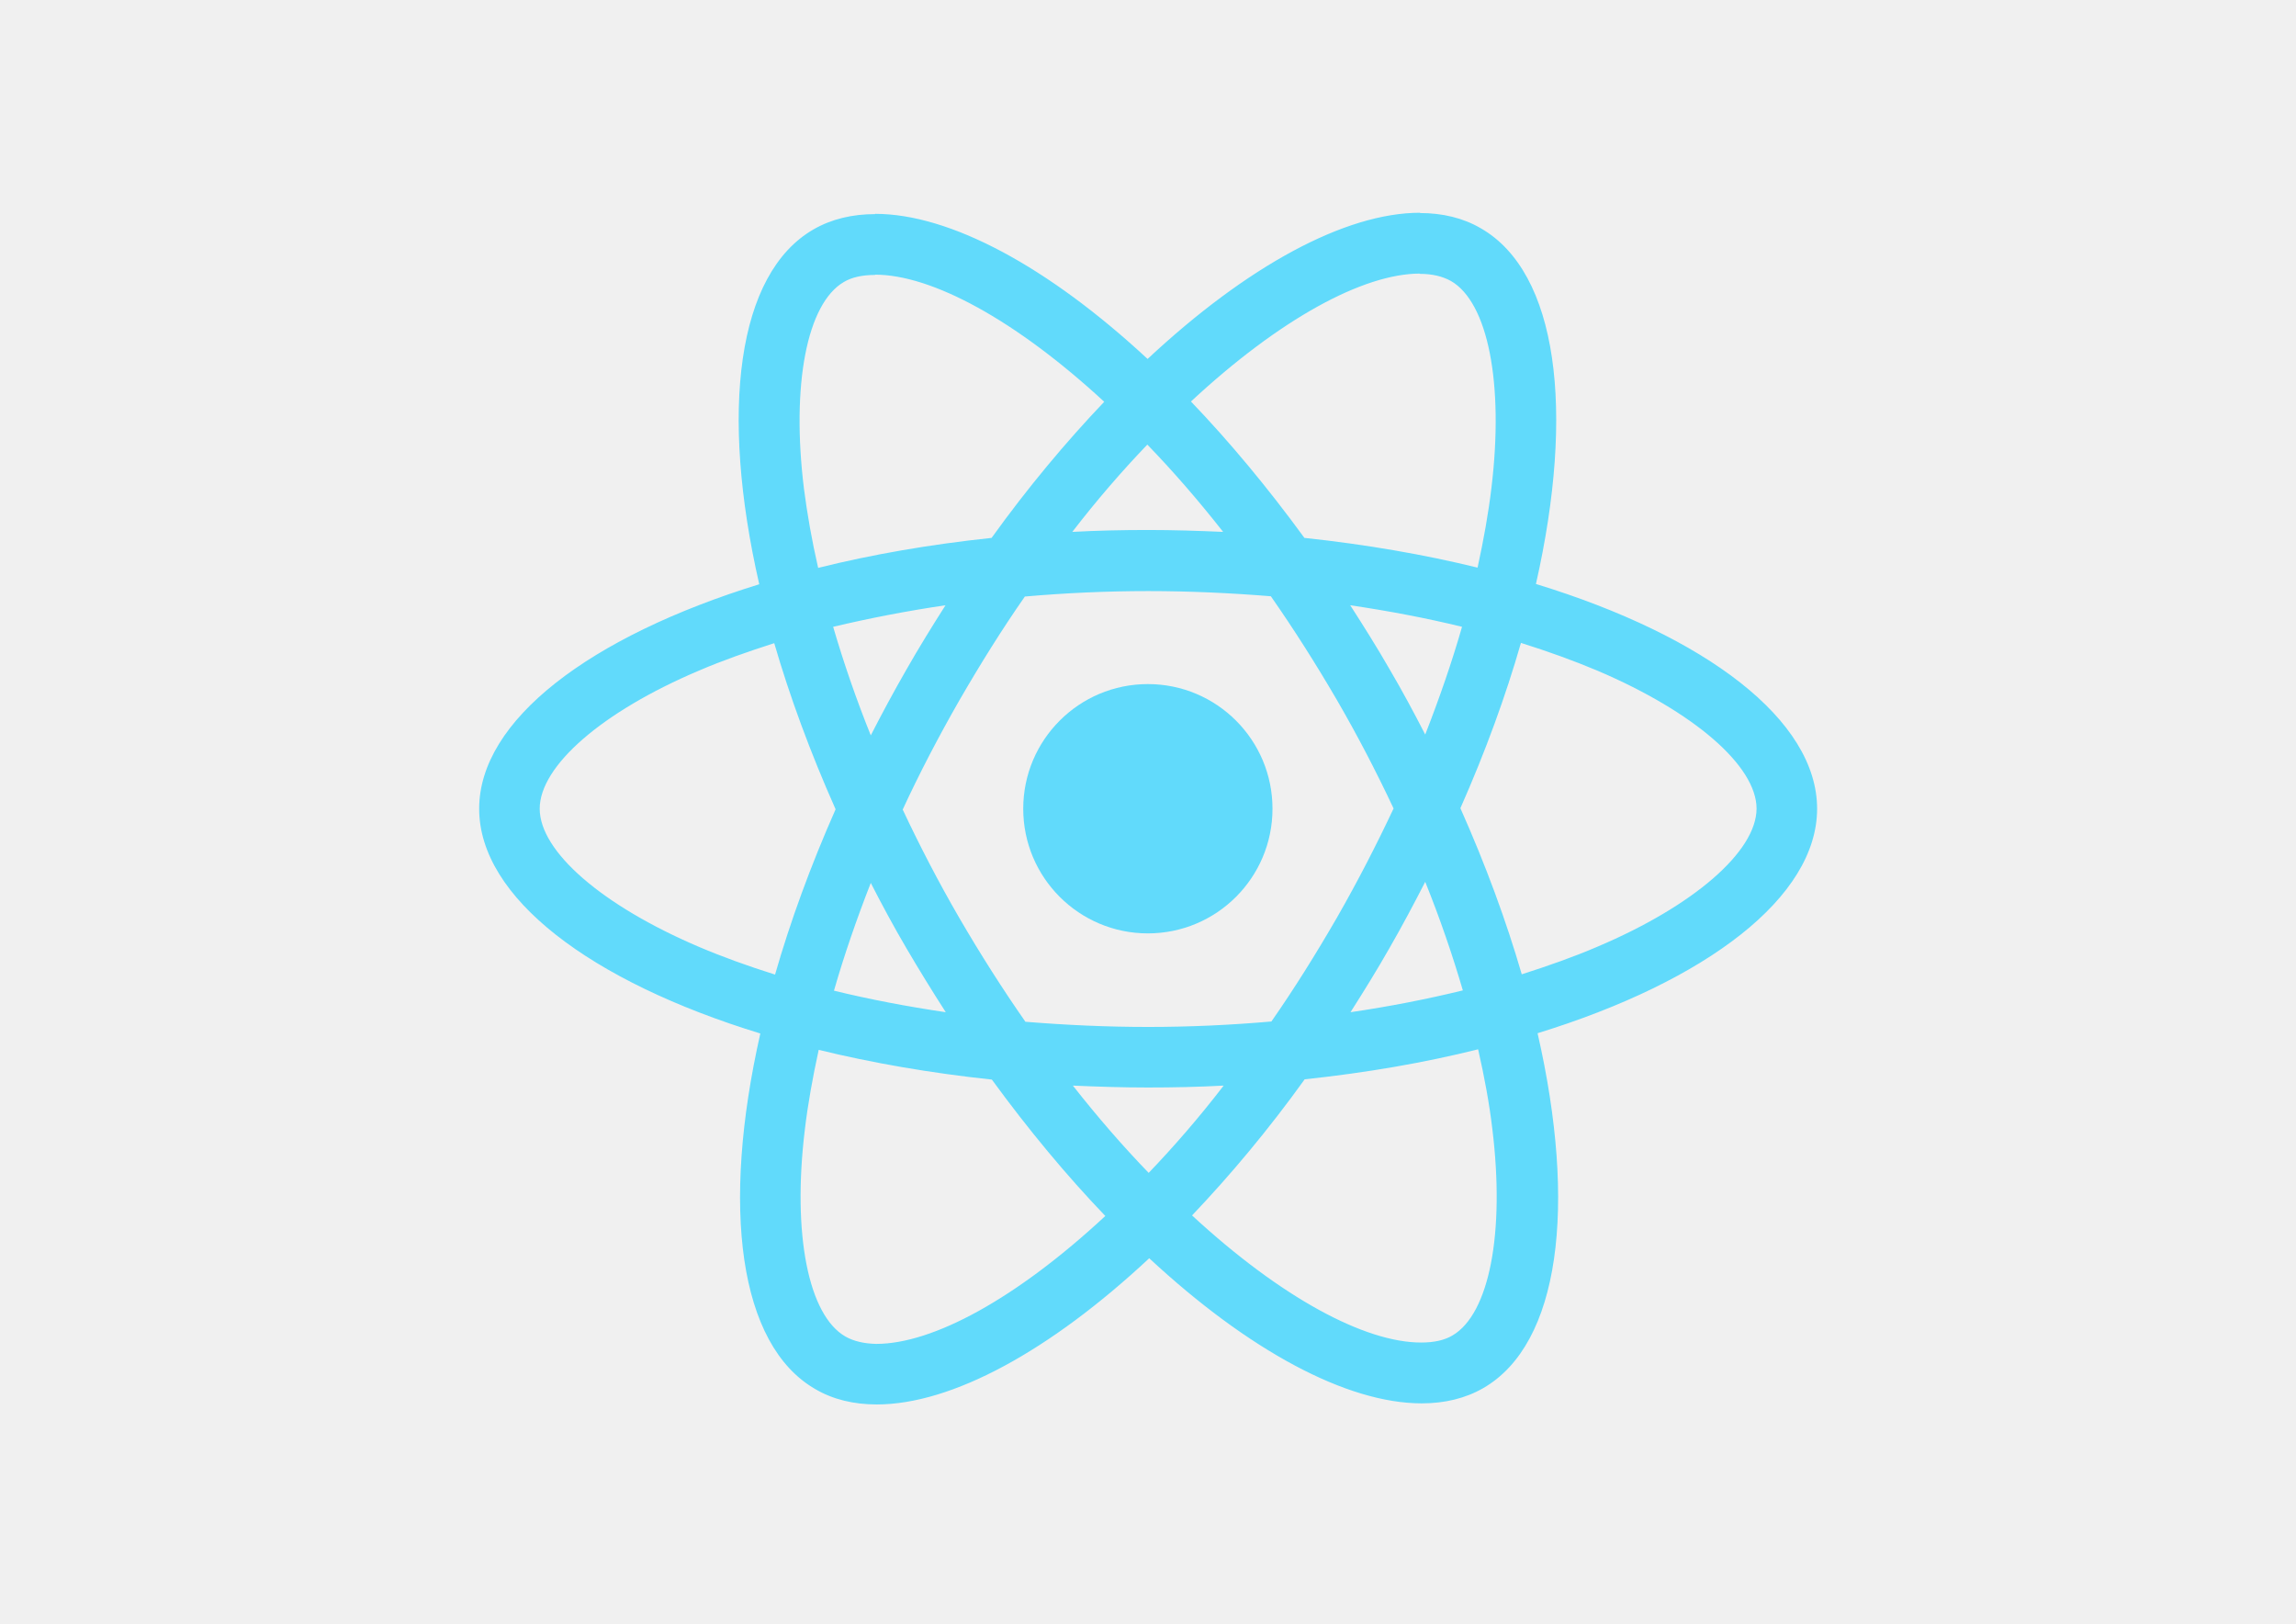
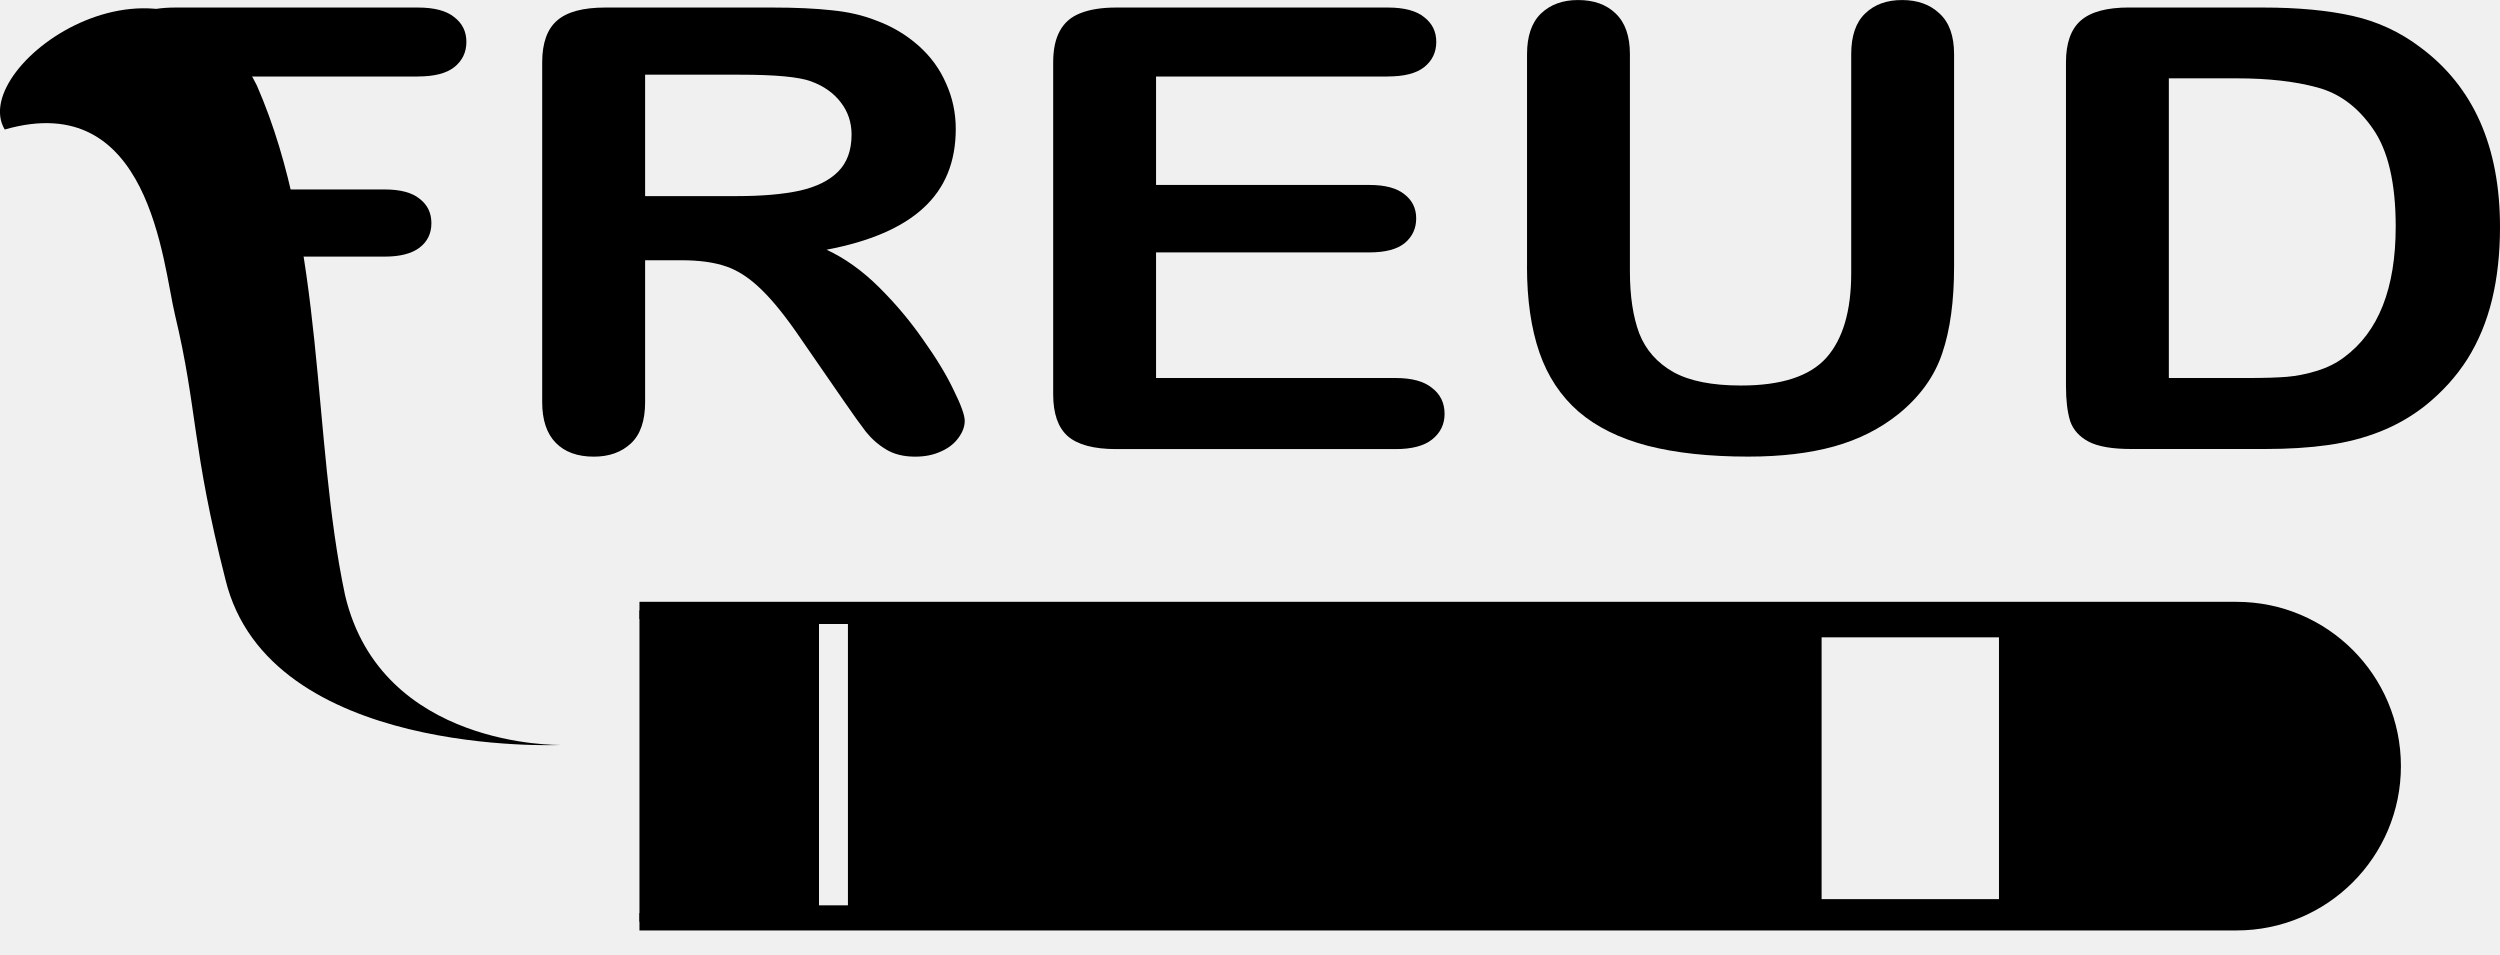
- <svg xmlns="http://www.w3.org/2000/svg" viewBox="0 0 841.9 595.3">
-   <g fill="#61DAFB">
-     <path d="M666.3 296.5c0-32.5-40.7-63.3-103.1-82.4 14.4-63.6 8-114.2-20.2-130.4-6.5-3.8-14.1-5.6-22.4-5.6v22.3c4.6 0 8.3.9 11.4 2.6 13.6 7.8 19.5 37.5 14.9 75.7-1.1 9.4-2.9 19.3-5.1 29.4-19.6-4.8-41-8.5-63.5-10.9-13.5-18.5-27.5-35.3-41.6-50 32.6-30.3 63.2-46.9 84-46.9V78c-27.5 0-63.5 19.6-99.9 53.6-36.4-33.8-72.4-53.2-99.9-53.2v22.3c20.7 0 51.4 16.5 84 46.6-14 14.7-28 31.4-41.3 49.9-22.6 2.4-44 6.1-63.6 11-2.3-10-4-19.7-5.2-29-4.7-38.2 1.1-67.9 14.6-75.8 3-1.8 6.9-2.6 11.5-2.6V78.5c-8.4 0-16 1.8-22.6 5.6-28.1 16.2-34.4 66.7-19.9 130.1-62.2 19.2-102.7 49.9-102.7 82.3 0 32.5 40.7 63.3 103.1 82.4-14.4 63.6-8 114.2 20.2 130.4 6.5 3.8 14.1 5.6 22.5 5.6 27.5 0 63.5-19.6 99.9-53.6 36.4 33.8 72.4 53.2 99.9 53.2 8.4 0 16-1.8 22.6-5.6 28.1-16.2 34.4-66.7 19.9-130.1 62-19.1 102.5-49.9 102.5-82.3zm-130.2-66.7c-3.7 12.9-8.3 26.2-13.5 39.5-4.1-8-8.4-16-13.1-24-4.6-8-9.5-15.8-14.4-23.4 14.2 2.1 27.9 4.7 41 7.9zm-45.8 106.5c-7.8 13.5-15.8 26.3-24.1 38.2-14.9 1.3-30 2-45.2 2-15.1 0-30.2-.7-45-1.9-8.3-11.9-16.4-24.6-24.2-38-7.6-13.1-14.5-26.4-20.8-39.8 6.2-13.4 13.2-26.8 20.7-39.9 7.8-13.5 15.8-26.3 24.1-38.2 14.9-1.3 30-2 45.2-2 15.1 0 30.2.7 45 1.9 8.3 11.9 16.4 24.6 24.2 38 7.6 13.1 14.5 26.4 20.8 39.8-6.3 13.4-13.2 26.8-20.7 39.9zm32.3-13c5.4 13.4 10 26.8 13.8 39.8-13.1 3.2-26.9 5.9-41.2 8 4.9-7.7 9.8-15.6 14.4-23.7 4.6-8 8.9-16.1 13-24.1zM421.2 430c-9.3-9.6-18.6-20.3-27.8-32 9 .4 18.2.7 27.5.7 9.4 0 18.7-.2 27.8-.7-9 11.7-18.3 22.4-27.5 32zm-74.4-58.9c-14.2-2.1-27.9-4.7-41-7.9 3.7-12.9 8.3-26.2 13.5-39.5 4.1 8 8.4 16 13.1 24 4.7 8 9.5 15.8 14.4 23.4zM420.7 163c9.3 9.6 18.6 20.3 27.8 32-9-.4-18.2-.7-27.5-.7-9.4 0-18.7.2-27.8.7 9-11.7 18.3-22.4 27.5-32zm-74 58.9c-4.9 7.7-9.8 15.6-14.4 23.7-4.6 8-8.9 16-13 24-5.4-13.4-10-26.8-13.8-39.8 13.1-3.1 26.9-5.8 41.2-7.9zm-90.5 125.2c-35.4-15.1-58.3-34.9-58.3-50.6 0-15.7 22.9-35.6 58.3-50.6 8.6-3.7 18-7 27.7-10.1 5.7 19.6 13.2 40 22.5 60.9-9.2 20.8-16.6 41.1-22.2 60.6-9.9-3.1-19.3-6.5-28-10.2zM310 490c-13.6-7.8-19.5-37.5-14.9-75.7 1.1-9.4 2.9-19.3 5.1-29.4 19.6 4.8 41 8.5 63.5 10.9 13.5 18.5 27.5 35.3 41.6 50-32.6 30.3-63.2 46.9-84 46.9-4.5-.1-8.3-1-11.3-2.7zm237.2-76.2c4.7 38.2-1.1 67.9-14.6 75.8-3 1.8-6.9 2.6-11.5 2.6-20.7 0-51.4-16.5-84-46.6 14-14.7 28-31.4 41.3-49.9 22.6-2.4 44-6.1 63.6-11 2.3 10.1 4.1 19.8 5.2 29.1zm38.5-66.7c-8.6 3.7-18 7-27.7 10.1-5.7-19.6-13.2-40-22.5-60.9 9.2-20.8 16.6-41.1 22.2-60.6 9.9 3.1 19.3 6.5 28.1 10.2 35.4 15.1 58.3 34.9 58.3 50.6-.1 15.7-23 35.6-58.4 50.6zM320.8 78.4z" />
-     <circle cx="420.9" cy="296.5" r="45.7" />
-     <path d="M520.5 78.1z" />
+ <svg xmlns="http://www.w3.org/2000/svg" xmlns:xlink="http://www.w3.org/1999/xlink" width="48.736mm" height="18.608mm" viewBox="0 0 48.736 18.608" version="1.1" id="svg5">
+   <defs id="defs2">
+     <clipPath clipPathUnits="userSpaceOnUse" id="clipPath43902">
+       <g id="g43906">
+         <g id="use43904" clip-path="url(#clipPath43902)">
+           <rect style="display:inline;fill:#000000;fill-opacity:1;stroke:#000000;stroke-width:0.337;stroke-linecap:square;stroke-dasharray:none;stroke-opacity:1" id="rect43908" width="37.97" height="6.069" x="82.015" y="25.719" ry="3.035" />
+           <rect style="display:inline;fill:#ffffff;fill-opacity:1;stroke-width:0.015;stroke-linecap:square" id="rect43910" width="3.458" height="5.103" x="108.86" y="26.243" ry="0" />
+           <rect style="display:inline;fill:#ffffff;fill-opacity:1;stroke-width:0.006;stroke-linecap:square" id="rect43912" width="0.564" height="5.484" x="89.315" y="25.983" ry="0" />
+           <rect style="display:inline;fill:#ffffff;fill-opacity:1;stroke-width:0.022;stroke-linecap:square" id="rect43914" width="5.178" height="7.341" x="80.637" y="25.086" ry="0" />
+         </g>
+       </g>
+     </clipPath>
+     <clipPath clipPathUnits="userSpaceOnUse" id="clipPath43947">
+       <g id="g43955" style="display:none">
+         <rect style="display:inline;fill:#ffffff;fill-opacity:1;stroke-width:0.015;stroke-linecap:square" id="rect43949" width="3.458" height="5.103" x="108.86" y="26.243" ry="0" d="m 108.86,26.243 h 3.458 v 5.103 h -3.458 z" />
+         <rect style="display:inline;fill:#ffffff;fill-opacity:1;stroke-width:0.006;stroke-linecap:square" id="rect43951" width="0.564" height="5.484" x="89.315" y="25.983" ry="0" d="m 89.315,25.983 h 0.564 v 5.484 h -0.564 z" />
+         <rect style="display:inline;fill:#ffffff;fill-opacity:1;stroke-width:0.022;stroke-linecap:square" id="rect43953" width="5.178" height="7.341" x="80.637" y="25.086" ry="0" d="m 80.637,25.086 h 5.178 v 7.341 h -5.178 z" />
+       </g>
+       <path id="lpe_path-effect43957" class="powerclip" d="M 76.847,20.551 H 125.154 V 36.956 H 76.847 Z m 32.013,5.692 v 5.103 h 3.458 V 26.243 Z M 89.315,25.983 v 5.484 h 0.564 v -5.484 z m -8.678,-0.897 v 7.341 h 5.178 v -7.341 z" />
+     </clipPath>
+     <clipPath clipPathUnits="userSpaceOnUse" id="clipPath44029">
+       <use x="0" y="0" xlink:href="#g44025" id="use44031" />
+     </clipPath>
+     <filter id="mask-powermask-path-effect44087_inverse" style="color-interpolation-filters:sRGB" height="100" width="100" x="-50" y="-50">
+       <feColorMatrix id="mask-powermask-path-effect44087_primitive1" values="1" type="saturate" result="fbSourceGraphic" />
+       <feColorMatrix id="mask-powermask-path-effect44087_primitive2" values="-1 0 0 0 1 0 -1 0 0 1 0 0 -1 0 1 0 0 0 1 0 " in="fbSourceGraphic" />
+     </filter>
+     <filter id="mask-powermask-path-effect44097_inverse" style="color-interpolation-filters:sRGB" height="100" width="100" x="-50" y="-50">
+       <feColorMatrix id="mask-powermask-path-effect44097_primitive1" values="1" type="saturate" result="fbSourceGraphic" />
+       <feColorMatrix id="mask-powermask-path-effect44097_primitive2" values="-1 0 0 0 1 0 -1 0 0 1 0 0 -1 0 1 0 0 0 1 0 " in="fbSourceGraphic" />
+     </filter>
+     <clipPath clipPathUnits="userSpaceOnUse" id="clipPath44103">
+       <rect style="display:none;fill:#ffffff;fill-opacity:1;stroke:#000000;stroke-width:0;stroke-linecap:round;stroke-linejoin:round;stroke-dasharray:none;stroke-opacity:1" id="rect44105" width="2.635" height="10.409" x="69.921" y="16.54" />
+       <path id="lpe_path-effect44107" style="display:inline;fill:#ffffff;fill-opacity:1;stroke:#000000;stroke-width:0;stroke-linecap:round;stroke-linejoin:round;stroke-dasharray:none;stroke-opacity:1" class="powerclip" d="M 65.441,9.818 H 118.844 V 29.364 H 65.441 Z m 4.48,6.721 V 26.949 h 2.635 V 16.54 Z" />
+     </clipPath>
+   </defs>
+   <g id="layer3" transform="matrix(0.6721796,0,0,0.484631,-44.14309,85.83629)" style="display:inline">
+     <g aria-label="FREUD" transform="matrix(1.595392,0,0,1.924138,-43.44967,-205.6294)" id="text22036-9" style="font-size:12.895px;font-family:'Arial Rounded MT Bold';-inkscape-font-specification:'Arial Rounded MT Bold, ';display:inline;stroke:#000000;stroke-width:0;stroke-linecap:square" clip-path="url(#clipPath44103)">
+       <path d="m 75.995,16.418 h -3.684 v 2.361 h 3.079 q 0.428,0 0.636,0.195 0.214,0.189 0.214,0.51 0,0.321 -0.214,0.51 -0.214,0.189 -0.636,0.189 h -3.079 v 3.041 q 0,0.579 -0.264,0.863 -0.258,0.277 -0.667,0.277 -0.416,0 -0.68,-0.283 -0.258,-0.283 -0.258,-0.856 v -7.103 q 0,-0.403 0.12,-0.655 0.12,-0.258 0.371,-0.371 0.258,-0.12 0.655,-0.12 H 75.995 q 0.447,0 0.661,0.201 0.22,0.195 0.22,0.516 0,0.327 -0.22,0.529 -0.214,0.195 -0.661,0.195 z" id="path44072" />
+       <path d="m 80.78,20.259 h -0.655 v 2.966 q 0,0.586 -0.258,0.863 -0.258,0.277 -0.674,0.277 -0.447,0 -0.693,-0.29 -0.246,-0.29 -0.246,-0.85 v -7.103 q 0,-0.604 0.271,-0.875 0.271,-0.271 0.875,-0.271 h 3.041 q 0.63,0 1.077,0.057 0.447,0.05 0.806,0.214 0.434,0.183 0.768,0.523 0.334,0.34 0.504,0.793 0.176,0.447 0.176,0.951 0,1.033 -0.586,1.65 -0.579,0.617 -1.763,0.875 0.497,0.264 0.951,0.781 0.453,0.516 0.806,1.102 0.359,0.579 0.554,1.052 0.201,0.466 0.201,0.642 0,0.183 -0.12,0.365 -0.113,0.176 -0.315,0.277 -0.201,0.107 -0.466,0.107 -0.315,0 -0.529,-0.151 Q 84.294,24.068 84.136,23.841 83.985,23.615 83.721,23.174 L 82.972,21.927 Q 82.569,21.241 82.248,20.882 81.933,20.523 81.605,20.391 81.278,20.259 80.78,20.259 Z m 1.07,-3.879 h -1.725 v 2.538 h 1.675 q 0.674,0 1.133,-0.113 0.46,-0.12 0.699,-0.397 0.246,-0.283 0.246,-0.774 0,-0.384 -0.195,-0.674 -0.195,-0.296 -0.542,-0.441 -0.327,-0.139 -1.291,-0.139 z" id="path44074" />
+       <path d="m 93.625,16.418 h -4.212 v 2.267 h 3.879 q 0.428,0 0.636,0.195 0.214,0.189 0.214,0.504 0,0.315 -0.208,0.516 -0.208,0.195 -0.642,0.195 h -3.879 v 2.626 h 4.357 q 0.441,0 0.661,0.208 0.227,0.201 0.227,0.542 0,0.327 -0.227,0.535 -0.22,0.201 -0.661,0.201 h -5.081 q -0.611,0 -0.882,-0.271 -0.264,-0.271 -0.264,-0.875 v -6.939 q 0,-0.403 0.12,-0.655 0.12,-0.258 0.371,-0.371 0.258,-0.12 0.655,-0.12 h 4.937 q 0.447,0 0.661,0.201 0.22,0.195 0.22,0.516 0,0.327 -0.22,0.529 -0.214,0.195 -0.661,0.195 z" id="path44076" />
+       <path d="m 96.157,20.391 v -4.439 q 0,-0.567 0.252,-0.85 0.258,-0.283 0.674,-0.283 0.434,0 0.686,0.283 0.258,0.283 0.258,0.85 v 4.54 q 0,0.774 0.17,1.297 0.176,0.516 0.617,0.806 0.441,0.283 1.234,0.283 1.096,0 1.549,-0.579 0.453,-0.586 0.453,-1.769 v -4.578 q 0,-0.573 0.252,-0.85 0.252,-0.283 0.674,-0.283 0.422,0 0.68,0.283 0.264,0.277 0.264,0.85 v 4.439 q 0,1.083 -0.214,1.807 -0.208,0.724 -0.793,1.272 -0.504,0.466 -1.171,0.68 -0.667,0.214 -1.562,0.214 -1.064,0 -1.832,-0.227 -0.768,-0.233 -1.253,-0.712 -0.485,-0.485 -0.712,-1.234 -0.227,-0.756 -0.227,-1.801 z" id="path44078" />
+       <path d="m 107.1,14.976 h 2.437 q 0.951,0 1.631,0.176 0.68,0.176 1.234,0.661 1.442,1.234 1.442,3.753 0,0.831 -0.145,1.517 -0.145,0.686 -0.447,1.24 -0.302,0.548 -0.774,0.982 -0.371,0.334 -0.812,0.535 -0.441,0.201 -0.951,0.283 -0.504,0.082 -1.14,0.082 h -2.437 q -0.51,0 -0.768,-0.151 -0.258,-0.157 -0.34,-0.434 -0.076,-0.283 -0.076,-0.73 v -6.769 q 0,-0.604 0.271,-0.875 0.271,-0.271 0.875,-0.271 z m 0.724,1.48 v 6.265 h 1.417 q 0.466,0 0.73,-0.025 0.264,-0.025 0.548,-0.126 0.283,-0.101 0.491,-0.283 0.938,-0.793 0.938,-2.733 0,-1.366 -0.416,-2.046 -0.409,-0.68 -1.014,-0.863 -0.604,-0.189 -1.461,-0.189 z" id="path44080" />
+     </g>
+   </g>
+   <g id="layer1" transform="translate(-77.20596,-12.49611)" />
+   <g id="layer4" style="display:inline" transform="translate(-73.34907,-13.81812)">
+     <rect style="display:inline;fill:#000000;fill-opacity:1;stroke:#000000;stroke-width:0.337;stroke-linecap:square;stroke-dasharray:none;stroke-opacity:1" id="rect238-5" width="37.97" height="6.069" x="82.015" y="25.719" ry="3.035" clip-path="url(#clipPath43947)" d="m 85.05,25.719 h 31.901 c 1.681,0 3.035,1.353 3.035,3.035 0,1.681 -1.353,3.035 -3.035,3.035 H 85.05 c -1.681,0 -3.035,-1.353 -3.035,-3.035 0,-1.681 1.353,-3.035 3.035,-3.035 z" />
+     <g id="g44027" clip-path="url(#clipPath44029)">
+       <g id="g44025">
+         <g id="g43831" clip-path="none">
+           <g id="g43829" />
+         </g>
+       </g>
+     </g>
+     <path style="display:inline;fill:#000000;fill-opacity:1;stroke:#000000;stroke-width:0;stroke-linecap:round;stroke-linejoin:round;stroke-dasharray:none;stroke-opacity:1" d="m 84.266,28.341 c 0,0 -5.674,0.251 -6.521,-3.222 -0.662,-2.598 -0.541,-3.309 -0.985,-5.165 -0.242,-1.012 -0.483,-4.426 -3.319,-3.611 -0.755,-1.267 3.302,-4.11 4.915,-0.859 1.351,3.093 1.066,6.863 1.721,9.942 0.707,2.984 4.189,2.914 4.189,2.914 z" id="path27931-9" />
  </g>
</svg>
